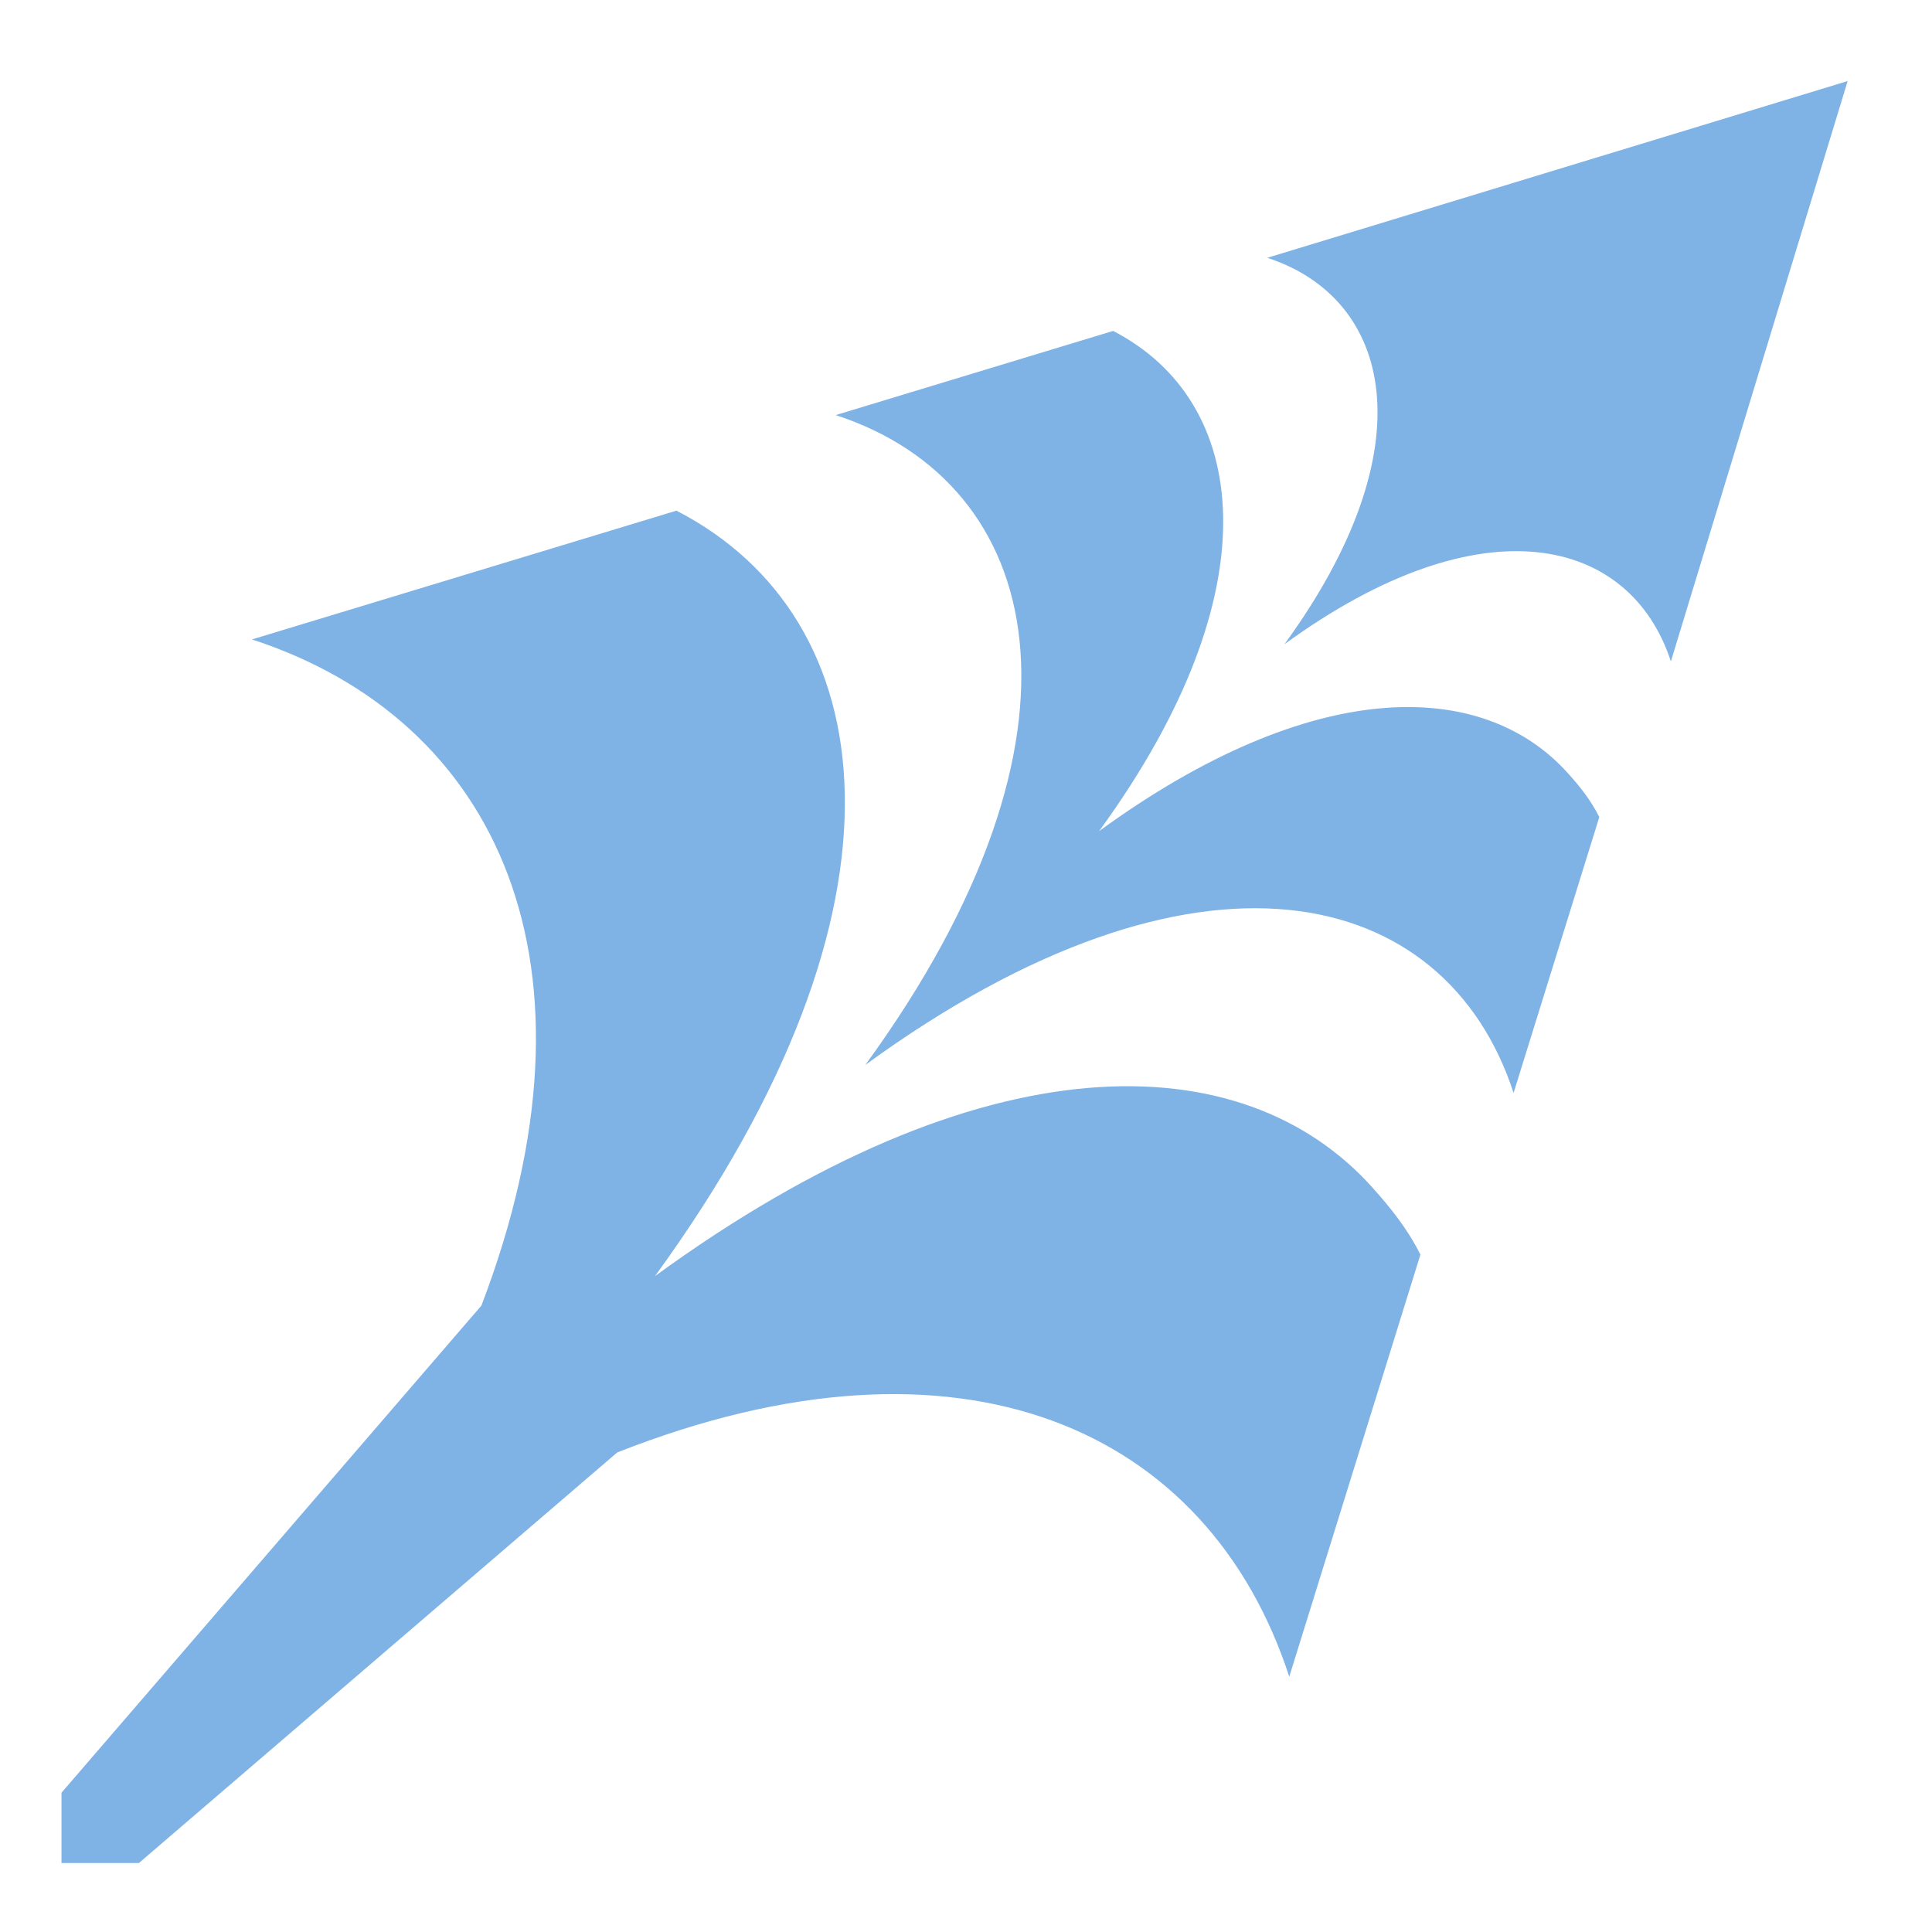
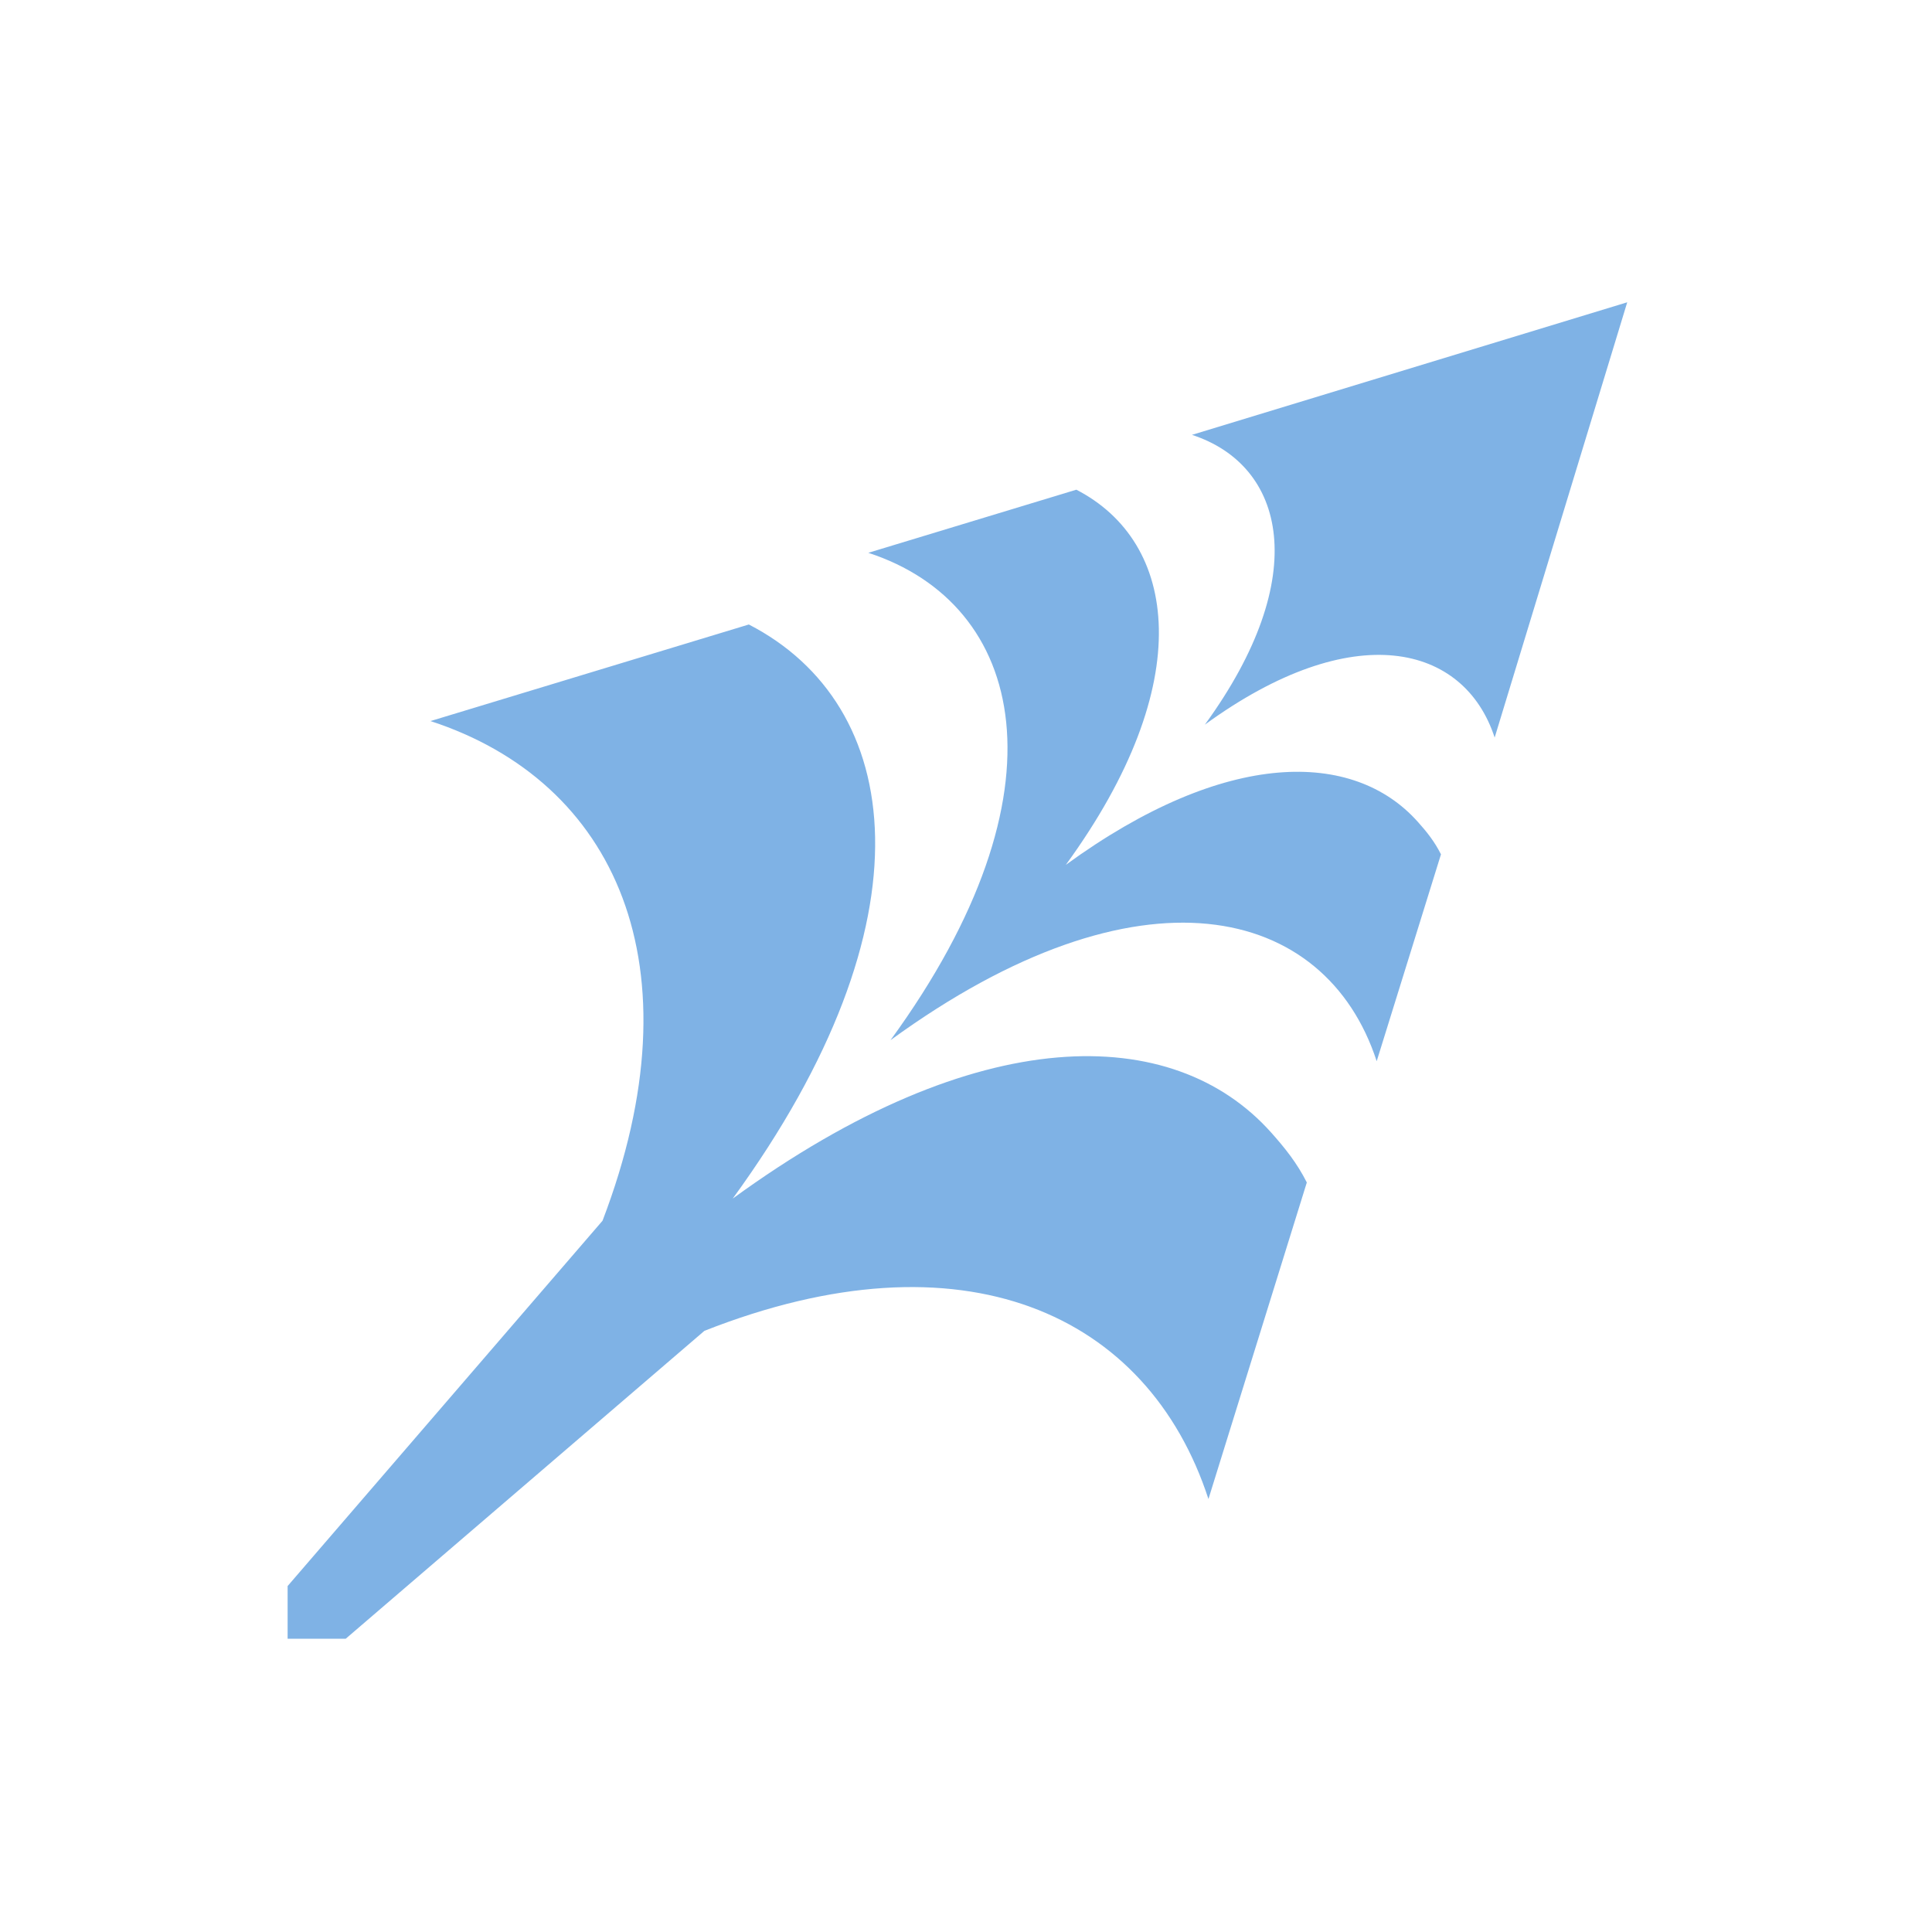
<svg xmlns="http://www.w3.org/2000/svg" style="height: 512px; width: 512px;" viewBox="0 0 512 512">
  <path d="M0 0h512v512H0z" fill="transparent" fill-opacity="0" />
-   <g class="" style="touch-action: none;" transform="rotate(270, 256, 256)">
+   <g class="" style="touch-action: none;" transform="translate(64, -64) rotate(270, 256, 256) scale(0.75)">
    <path d="M18.285 16.297v20.52L127.088 163.57c35.955 91.222 6.358 156.645-59.43 178.098l111.852 34.758c6.88-3.465 12.225-7.756 17.69-12.64 38.677-34.554 39.72-103.556-23.38-190.208 98.413 71.66 174.565 60.578 202.85 5.686L342.545 66.78c-21.29 65.28-86.246 95.3-176.545 60.794L36.908 16.297H18.285zM401.998 221.48c-18.06 55.37-84.184 71.942-172.205 7.846 64.098 88.022 47.94 153.736-7.432 171.79l73.095 22.714c4.504-2.256 8.003-5.05 11.566-8.252l-.002-.006c25.274-22.58 25.955-67.676-15.28-124.302 64.31 46.833 114.076 39.59 132.56 3.716L402 221.48zm41.68 114.366c-10.75 32.968-50 42.71-102.408 4.545 38.163 52.41 28.42 91.66-4.55 102.41l153.8 46.843-46.84-153.797h-.002z" fill="#0066cc" fill-opacity="0.5" />
  </g>
</svg>
